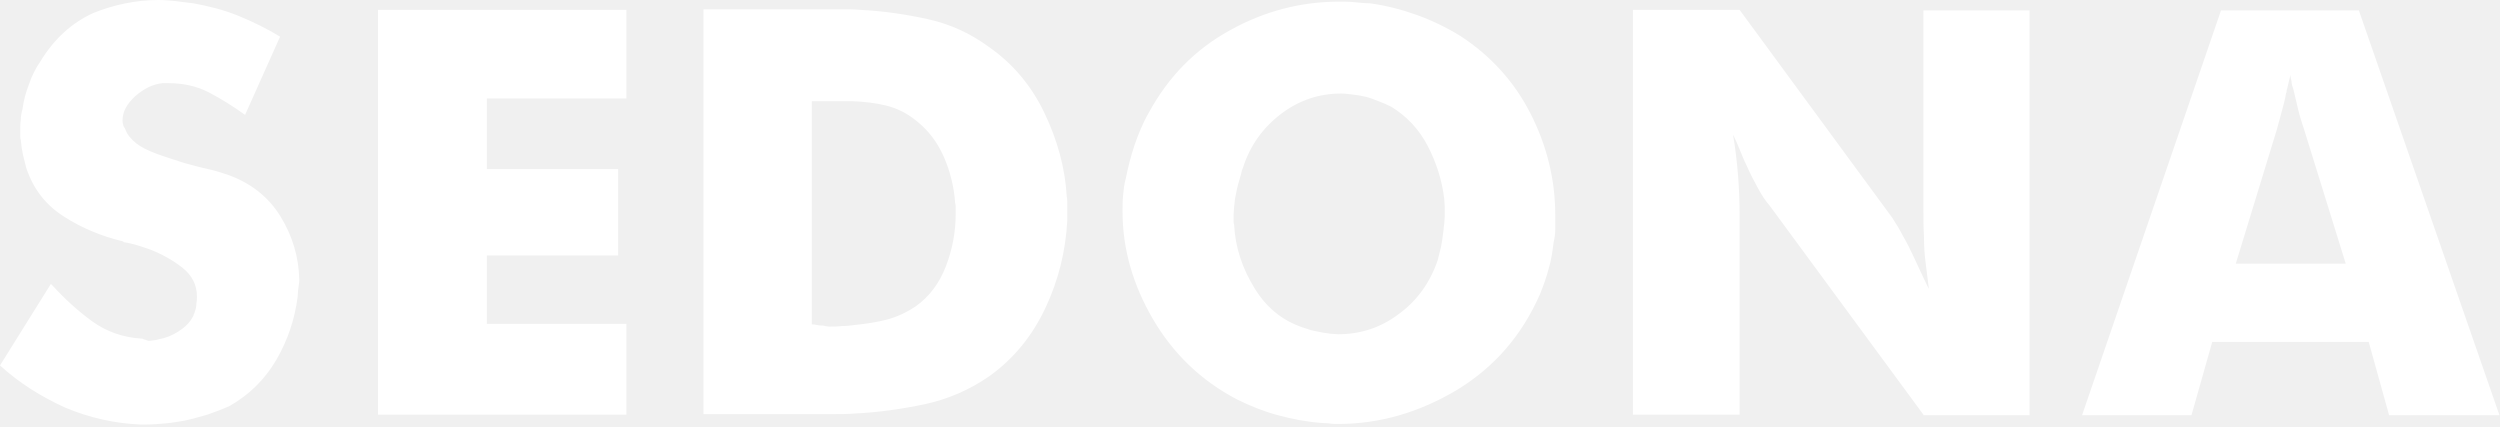
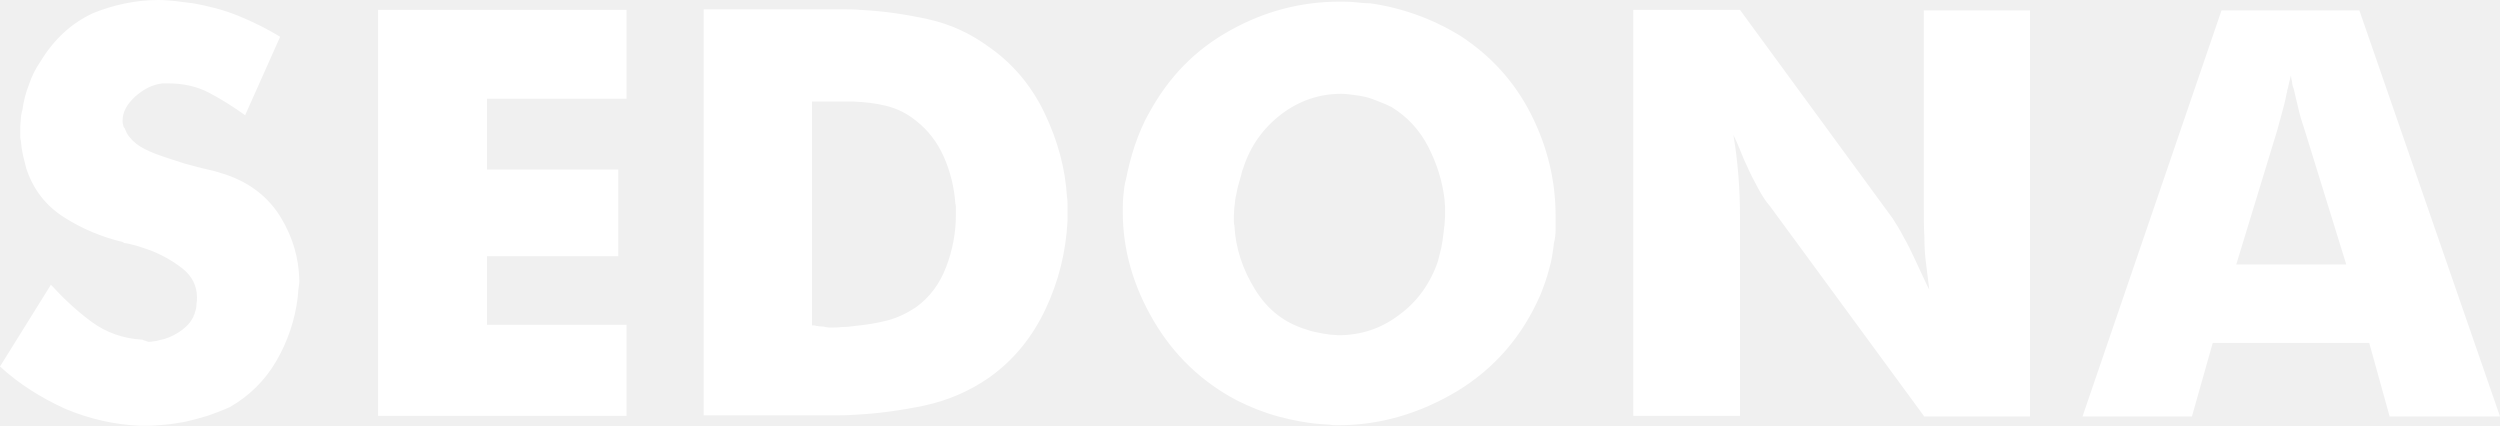
- <svg xmlns="http://www.w3.org/2000/svg" width="457" height="78" viewBox="0 0 457 78" fill="none">
-   <path d="M54.5 53C54.5 53.5 54.4 53.9 54.4 54.3C53.9 58.3 52.6 62.2 50.5 65.8C48.4 69.4 45.5 72.2 42 74.2C40.7 74.8 39.3 75.3 37.9 75.8C36.5 76.2 35.1 76.6 33.7 76.9C32.5 77.1 31.4 77.3 30.2 77.4C29 77.5 27.9 77.6 26.8 77.6C26.6 77.6 26.4 77.6 26.2 77.6C26 77.6 25.8 77.6 25.6 77.6C21 77.4 16.4 76.4 11.9 74.5C7.5 72.5 3.5 70 0 66.8L9.3 51.9C9.4 52 9.4 52 9.5 52.1C9.5 52.1 9.6 52.2 9.7 52.3C11.8 54.6 14.2 56.8 16.8 58.7C19.4 60.6 22.5 61.7 25.9 61.9C26 61.9 26.1 61.9 26.2 62C26.3 62 26.4 62.1 26.5 62.1C26.6 62.1 26.7 62.1 26.8 62.2C26.9 62.2 27 62.3 27.1 62.3C27.4 62.3 27.7 62.3 28.1 62.2C28.4 62.2 28.8 62.1 29.1 62C30.3 61.8 31.5 61.3 32.6 60.6C33.7 59.9 34.6 59.1 35.2 58C35.3 57.8 35.4 57.7 35.4 57.5C35.5 57.3 35.6 57.2 35.6 57C35.8 56.5 35.9 56 35.9 55.5C36 55 36 54.6 36 54.2C36 52.1 35.1 50.3 33.3 48.9C31.5 47.5 29.5 46.4 27.4 45.6C26.5 45.3 25.7 45 25 44.8C24.2 44.6 23.5 44.4 22.8 44.3C22.7 44.3 22.6 44.3 22.6 44.2C22.5 44.2 22.4 44.1 22.4 44.1C18.6 43.2 15 41.7 11.7 39.6C8.4 37.5 6.1 34.6 4.8 30.7C4.6 29.9 4.4 29.1 4.2 28.3C4 27.4 3.9 26.6 3.8 25.6C3.7 25.3 3.7 25 3.7 24.7C3.7 24.4 3.7 24.1 3.7 23.8C3.7 23.2 3.7 22.6 3.8 21.9C3.8 21.3 3.9 20.7 4.1 20C4.3 18.5 4.7 16.9 5.3 15.4C5.8 13.9 6.5 12.5 7.4 11.2C9.9 7.1 13.1 4.2 17 2.4C20.7 0.9 24.8 0 29 0C30 0 31 0.1 32.1 0.2C33.1 0.3 34.2 0.5 35.3 0.6C38.1 1.1 40.9 1.8 43.6 2.9C46.3 4 48.9 5.3 51.2 6.7L44.8 21C42.7 19.5 40.5 18.1 38.2 16.9C35.9 15.7 33.4 15.2 30.7 15.2C30.5 15.2 30.4 15.2 30.2 15.2C30 15.2 29.9 15.2 29.7 15.2C27.9 15.4 26.3 16.2 24.7 17.6C23.2 19 22.4 20.4 22.4 22C22.4 22.2 22.4 22.5 22.5 22.7C22.5 22.9 22.6 23.2 22.8 23.4C23 23.9 23.2 24.4 23.6 24.9C24 25.4 24.4 25.8 24.9 26.2C25.8 26.9 27 27.5 28.6 28.1C30.2 28.7 31.9 29.2 33.7 29.8C35.2 30.2 36.6 30.6 38 30.9C39.4 31.2 40.6 31.6 41.5 31.9C45.8 33.4 49.1 36 51.3 39.6C53.5 43.2 54.6 47 54.7 51C54.7 51.2 54.7 51.3 54.7 51.3C54.7 51.4 54.7 51.5 54.7 51.5C54.6 52 54.6 52.5 54.5 53ZM114.5 59.2V75.8H69.1V1.8H114.5V18H89V30.9H113V46.7H89V59.2H114.5ZM191.1 56.3C188.7 61.4 185.3 65.6 180.8 68.8C177.2 71.3 173.2 73 169 73.9C164.7 74.8 160.4 75.4 156.1 75.6C154.9 75.7 153.6 75.7 152.4 75.7C151.2 75.7 150 75.7 148.9 75.7H128.6V1.7H150.2C151.4 1.7 152.5 1.7 153.7 1.7C154.9 1.7 156.1 1.7 157.2 1.8C161.4 2 165.5 2.6 169.6 3.5C173.7 4.4 177.4 6.1 180.8 8.6C185.1 11.6 188.5 15.6 190.9 20.6C193.3 25.6 194.7 30.7 195 35.9C195.1 36.4 195.1 36.8 195.1 37.3C195.1 37.8 195.1 38.2 195.1 38.7C195.1 38.9 195.1 39.2 195.1 39.5C195.1 39.8 195.1 40 195.1 40.3C194.8 45.9 193.5 51.2 191.1 56.3ZM174.7 38C174.7 37.7 174.7 37.4 174.6 37.1C174.4 34.2 173.7 31.3 172.5 28.6C171.3 25.9 169.6 23.7 167.4 22C165.8 20.7 164 19.8 162 19.3C160 18.8 158 18.6 155.9 18.5C155.5 18.5 155.1 18.5 154.7 18.5C154.3 18.5 153.9 18.5 153.5 18.5H148.4V59.3C148.6 59.3 148.9 59.3 149.2 59.4C149.5 59.4 149.7 59.5 150 59.5C150.3 59.5 150.6 59.5 150.8 59.6C151 59.6 151.3 59.7 151.5 59.7C152.3 59.7 153.1 59.7 153.9 59.6C154.8 59.6 155.6 59.5 156.3 59.4C158.3 59.2 160.3 58.9 162.2 58.4C164.1 57.9 165.9 57 167.4 56C169.9 54.2 171.7 51.8 172.9 48.7C174.1 45.6 174.7 42.4 174.7 39.1C174.7 38.6 174.7 38.3 174.7 38ZM284.3 41.9C284.3 42.7 284.2 43.5 284 44.3C283.8 45.9 283.6 47.5 283.1 49.1C282.7 50.7 282.1 52.3 281.5 53.8C278.2 61.3 273.2 67.1 266.3 71.3C259.4 75.4 252.2 77.5 244.6 77.5C244.1 77.5 243.5 77.5 243 77.4C242.5 77.4 242 77.3 241.4 77.3C238.8 77.1 236.2 76.6 233.6 75.9C231 75.2 228.5 74.2 226.1 73C219.6 69.6 214.5 64.7 210.8 58.4C207.1 52.1 205.2 45.5 205.2 38.7C205.2 37.7 205.2 36.7 205.3 35.7C205.4 34.7 205.5 33.6 205.8 32.6C206.2 30.6 206.7 28.6 207.4 26.5C208.1 24.5 208.9 22.5 210 20.6C213.6 14 218.5 9 224.9 5.5C231.2 2 237.9 0.3 244.8 0.3C245.7 0.3 246.7 0.3 247.6 0.4C248.6 0.5 249.5 0.6 250.4 0.6C253.3 1 256.1 1.7 258.9 2.7C261.7 3.7 264.4 5 267 6.6C272.5 10.2 276.8 14.9 279.8 20.8C282.8 26.7 284.3 32.9 284.3 39.3C284.3 40.3 284.3 41.1 284.3 41.9ZM264.1 37.7C264.1 37.2 264 36.8 264 36.3C263.6 33 262.6 29.8 261 26.7C259.4 23.6 257.1 21.2 254.3 19.5C253.5 19.1 252.8 18.8 252 18.5C251.2 18.2 250.5 17.9 249.7 17.7C248.9 17.5 248.2 17.4 247.4 17.3C246.6 17.2 245.9 17.1 245.1 17.1C241.2 17.1 237.5 18.3 234.2 20.8C230.9 23.3 228.5 26.6 227.2 30.7C227.1 30.9 227.1 31 227 31.2C227 31.4 226.9 31.5 226.9 31.7C226.7 32.4 226.5 33.1 226.3 33.8C226.1 34.5 226 35.3 225.8 36.1C225.7 36.6 225.7 37.2 225.6 37.7C225.6 38.2 225.5 38.7 225.5 39.3C225.5 39.6 225.5 39.9 225.5 40.2C225.5 40.5 225.5 40.8 225.6 41.1C225.8 45.2 227.1 49.1 229.4 52.8C231.7 56.5 234.8 58.9 238.9 60.1C239.4 60.3 239.8 60.4 240.3 60.5C240.8 60.6 241.3 60.7 241.8 60.8C242.3 60.9 242.7 60.9 243.2 61C243.7 61 244.1 61.1 244.6 61.1C248.7 61.1 252.4 59.9 255.7 57.4C259 55 261.4 51.7 262.8 47.6C263 46.8 263.2 46 263.4 45.2C263.6 44.3 263.7 43.5 263.8 42.6C263.9 42.1 263.9 41.5 264 41C264 40.5 264.1 40 264.1 39.5C264.1 38.7 264.1 38.2 264.1 37.7ZM351.6 75.8L323.5 37.6C322.7 36.7 322 35.6 321.3 34.3C320.6 33 319.9 31.7 319.3 30.3C318.8 29.3 318.4 28.3 318 27.3C317.6 26.3 317.2 25.4 316.8 24.6C317.2 27 317.5 29.4 317.7 31.9C317.9 34.4 318 36.9 318 39.3V75.8H298.5V1.8H318L345.9 39.8C346.6 40.9 347.3 42 347.9 43.2C348.6 44.4 349.2 45.6 349.8 46.9C350.3 47.9 350.7 48.9 351.2 49.9C351.7 50.9 352.1 51.9 352.6 52.8C352.5 51.9 352.4 51.1 352.3 50.4C352.2 49.6 352.1 48.8 352 48C351.8 46.5 351.7 44.9 351.7 43.2C351.6 41.6 351.6 39.9 351.6 38.2V1.9H371V75.9H351.6V75.8ZM436.7 75.8L433 62.5H404.4L400.6 75.9H380.6L406 1.9H431.2L456.9 75.9H436.7V75.8ZM421.2 23.7C420.8 22.5 420.4 21.3 420.1 20C419.8 18.7 419.5 17.5 419.2 16.2C419 15.7 418.9 15.3 418.9 14.9C418.8 14.5 418.7 14.1 418.7 13.7C418.6 14.1 418.5 14.5 418.4 14.9C418.3 15.3 418.2 15.8 418.1 16.2C418 16.4 418 16.5 418 16.6C418 16.7 418 16.9 417.9 17C417.7 18.2 417.4 19.3 417.1 20.4C416.8 21.5 416.5 22.6 416.2 23.7L408.7 48.2H428.8L421.2 23.7Z" fill="white" />
+ <svg xmlns="http://www.w3.org/2000/svg" width="229" height="39" viewBox="0 0 229 39" fill="none">
+   <path d="M27.316 26.637C27.316 26.888 27.265 27.089 27.265 27.29C27.015 29.3 26.363 31.26 25.311 33.07C24.258 34.879 22.805 36.286 21.051 37.291C20.399 37.593 19.697 37.844 18.996 38.095C18.294 38.296 17.592 38.497 16.891 38.648C16.289 38.749 15.738 38.849 15.136 38.9C14.535 38.95 13.984 39 13.432 39C13.332 39 13.232 39 13.132 39C13.031 39 12.931 39 12.831 39C10.525 38.9 8.22 38.397 5.964 37.442C3.759 36.437 1.754 35.18 0 33.572L4.661 26.084C4.711 26.134 4.711 26.134 4.761 26.184C4.761 26.184 4.812 26.235 4.862 26.285C5.914 27.441 7.117 28.546 8.42 29.501C9.723 30.456 11.277 31.009 12.981 31.11C13.031 31.11 13.081 31.11 13.132 31.16C13.182 31.16 13.232 31.21 13.282 31.21C13.332 31.21 13.382 31.21 13.432 31.26C13.482 31.26 13.533 31.311 13.583 31.311C13.733 31.311 13.883 31.311 14.084 31.26C14.234 31.26 14.435 31.21 14.585 31.16C15.187 31.059 15.788 30.808 16.339 30.456C16.891 30.104 17.342 29.702 17.642 29.149C17.692 29.049 17.743 28.999 17.743 28.898C17.793 28.798 17.843 28.747 17.843 28.647C17.943 28.396 17.993 28.144 17.993 27.893C18.043 27.642 18.043 27.441 18.043 27.24C18.043 26.184 17.592 25.28 16.69 24.576C15.788 23.872 14.786 23.32 13.733 22.918C13.282 22.767 12.881 22.616 12.53 22.515C12.129 22.415 11.778 22.314 11.427 22.264C11.377 22.264 11.327 22.264 11.327 22.214C11.277 22.214 11.227 22.164 11.227 22.164C9.322 21.711 7.518 20.957 5.864 19.902C4.21 18.847 3.057 17.389 2.406 15.429C2.306 15.027 2.205 14.625 2.105 14.223C2.005 13.771 1.955 13.369 1.905 12.866C1.854 12.715 1.854 12.564 1.854 12.414C1.854 12.263 1.854 12.112 1.854 11.961C1.854 11.66 1.854 11.358 1.905 11.006C1.905 10.705 1.955 10.403 2.055 10.052C2.155 9.298 2.356 8.494 2.656 7.74C2.907 6.986 3.258 6.282 3.709 5.629C4.962 3.568 6.566 2.111 8.52 1.206C10.375 0.452 12.43 0 14.535 0C15.036 0 15.537 0.05 16.089 0.101C16.59 0.151 17.141 0.251 17.692 0.302C19.096 0.553 20.499 0.905 21.852 1.457C23.206 2.01 24.509 2.664 25.662 3.367L22.454 10.554C21.401 9.8 20.299 9.097 19.146 8.494C17.993 7.89 16.74 7.639 15.387 7.639C15.287 7.639 15.237 7.639 15.136 7.639C15.036 7.639 14.986 7.639 14.886 7.639C13.984 7.74 13.182 8.142 12.38 8.845C11.628 9.549 11.227 10.253 11.227 11.057C11.227 11.157 11.227 11.308 11.277 11.409C11.277 11.509 11.327 11.66 11.427 11.76C11.528 12.012 11.628 12.263 11.828 12.514C12.029 12.765 12.229 12.966 12.48 13.168C12.931 13.519 13.533 13.821 14.334 14.122C15.136 14.424 15.988 14.675 16.891 14.977C17.642 15.178 18.344 15.379 19.046 15.53C19.747 15.68 20.349 15.881 20.8 16.032C22.955 16.786 24.609 18.093 25.712 19.902C26.814 21.711 27.366 23.621 27.416 25.631C27.416 25.732 27.416 25.782 27.416 25.782C27.416 25.832 27.416 25.883 27.416 25.883C27.366 26.134 27.366 26.385 27.316 26.637ZM57.388 29.753V38.095H34.633V0.905H57.388V9.046H44.607V15.53H56.636V23.47H44.607V29.753H57.388ZM95.78 28.295C94.577 30.858 92.873 32.969 90.618 34.577C88.813 35.834 86.808 36.688 84.703 37.141C82.548 37.593 80.393 37.894 78.238 37.995C77.636 38.045 76.985 38.045 76.383 38.045C75.782 38.045 75.181 38.045 74.629 38.045H64.455V0.854H75.281C75.882 0.854 76.434 0.854 77.035 0.854C77.636 0.854 78.238 0.854 78.789 0.905C80.894 1.005 82.949 1.307 85.004 1.759C87.059 2.211 88.914 3.066 90.618 4.322C92.773 5.83 94.477 7.84 95.68 10.353C96.883 12.866 97.584 15.429 97.735 18.043C97.785 18.294 97.785 18.495 97.785 18.746C97.785 18.997 97.785 19.198 97.785 19.45C97.785 19.55 97.785 19.701 97.785 19.852C97.785 20.003 97.785 20.103 97.785 20.254C97.635 23.068 96.983 25.732 95.78 28.295ZM87.56 19.098C87.56 18.947 87.56 18.796 87.51 18.646C87.41 17.188 87.059 15.731 86.458 14.374C85.856 13.017 85.004 11.911 83.901 11.057C83.1 10.403 82.197 9.951 81.195 9.7C80.193 9.448 79.19 9.348 78.138 9.298C77.937 9.298 77.737 9.298 77.536 9.298C77.336 9.298 77.135 9.298 76.935 9.298H74.379V29.803C74.479 29.803 74.629 29.803 74.78 29.853C74.93 29.853 75.03 29.903 75.181 29.903C75.331 29.903 75.481 29.903 75.582 29.954C75.682 29.954 75.832 30.004 75.932 30.004C76.333 30.004 76.734 30.004 77.135 29.954C77.586 29.954 77.987 29.903 78.338 29.853C79.341 29.753 80.343 29.602 81.295 29.351C82.248 29.099 83.15 28.647 83.901 28.144C85.154 27.24 86.057 26.034 86.658 24.476C87.26 22.918 87.56 21.309 87.56 19.651C87.56 19.399 87.56 19.249 87.56 19.098ZM142.492 21.058C142.492 21.46 142.442 21.862 142.342 22.264C142.242 23.068 142.141 23.872 141.891 24.677C141.69 25.481 141.39 26.285 141.089 27.039C139.435 30.808 136.929 33.723 133.471 35.834C130.012 37.894 126.404 38.95 122.594 38.95C122.344 38.95 122.043 38.95 121.793 38.9C121.542 38.9 121.291 38.849 120.991 38.849C119.687 38.749 118.384 38.497 117.081 38.146C115.778 37.794 114.525 37.291 113.322 36.688C110.064 34.979 107.508 32.517 105.654 29.351C103.799 26.184 102.847 22.867 102.847 19.45C102.847 18.947 102.847 18.445 102.897 17.942C102.947 17.439 102.997 16.887 103.148 16.384C103.348 15.379 103.599 14.374 103.95 13.318C104.301 12.313 104.701 11.308 105.253 10.353C107.057 7.036 109.513 4.523 112.721 2.764C115.878 1.005 119.236 0.151 122.695 0.151C123.146 0.151 123.647 0.151 124.098 0.201C124.599 0.251 125.05 0.302 125.501 0.302C126.955 0.503 128.358 0.854 129.762 1.357C131.165 1.86 132.518 2.513 133.821 3.317C136.578 5.126 138.733 7.488 140.237 10.454C141.74 13.419 142.492 16.535 142.492 19.751C142.492 20.254 142.492 20.656 142.492 21.058ZM132.368 18.947C132.368 18.696 132.318 18.495 132.318 18.244C132.117 16.585 131.616 14.977 130.814 13.419C130.012 11.861 128.859 10.655 127.456 9.8C127.055 9.599 126.704 9.448 126.303 9.298C125.902 9.147 125.552 8.996 125.151 8.896C124.75 8.795 124.399 8.745 123.998 8.695C123.597 8.644 123.246 8.594 122.845 8.594C120.89 8.594 119.036 9.197 117.382 10.454C115.728 11.71 114.525 13.369 113.873 15.429C113.823 15.53 113.823 15.58 113.773 15.68C113.773 15.781 113.723 15.831 113.723 15.932C113.623 16.284 113.523 16.635 113.422 16.987C113.322 17.339 113.272 17.741 113.172 18.143C113.122 18.394 113.122 18.696 113.072 18.947C113.072 19.198 113.021 19.45 113.021 19.751C113.021 19.902 113.021 20.053 113.021 20.204C113.021 20.354 113.021 20.505 113.072 20.656C113.172 22.716 113.823 24.677 114.976 26.536C116.129 28.396 117.683 29.602 119.738 30.205C119.988 30.305 120.189 30.356 120.439 30.406C120.69 30.456 120.94 30.506 121.191 30.557C121.442 30.607 121.642 30.607 121.893 30.657C122.143 30.657 122.344 30.707 122.594 30.707C124.649 30.707 126.504 30.104 128.158 28.848C129.812 27.642 131.015 25.983 131.716 23.923C131.817 23.521 131.917 23.119 132.017 22.716C132.117 22.264 132.167 21.862 132.218 21.41C132.268 21.159 132.268 20.857 132.318 20.606C132.318 20.354 132.368 20.103 132.368 19.852C132.368 19.45 132.368 19.198 132.368 18.947ZM176.223 38.095L162.139 18.897C161.738 18.445 161.388 17.892 161.037 17.238C160.686 16.585 160.335 15.932 160.034 15.228C159.784 14.726 159.583 14.223 159.383 13.72C159.182 13.218 158.982 12.765 158.781 12.363C158.982 13.57 159.132 14.776 159.232 16.032C159.333 17.289 159.383 18.545 159.383 19.751V38.095H149.609V0.905H159.383L173.366 20.003C173.717 20.555 174.068 21.108 174.369 21.711C174.72 22.314 175.02 22.918 175.321 23.571C175.572 24.073 175.772 24.576 176.023 25.079C176.273 25.581 176.474 26.084 176.724 26.536C176.674 26.084 176.624 25.682 176.574 25.33C176.524 24.928 176.474 24.526 176.424 24.124C176.324 23.37 176.273 22.566 176.273 21.711C176.223 20.907 176.223 20.053 176.223 19.198V0.955H185.947V38.146H176.223V38.095ZM218.876 38.095L217.021 31.411H202.687L200.782 38.146H190.758L203.489 0.955H216.119L229 38.146H218.876V38.095ZM211.107 11.911C210.907 11.308 210.706 10.705 210.556 10.052C210.405 9.398 210.255 8.795 210.105 8.142C210.004 7.89 209.954 7.689 209.954 7.488C209.904 7.287 209.854 7.086 209.854 6.885C209.804 7.086 209.754 7.287 209.704 7.488C209.654 7.689 209.603 7.941 209.553 8.142C209.503 8.242 209.503 8.293 209.503 8.343C209.503 8.393 209.503 8.494 209.453 8.544C209.353 9.147 209.202 9.7 209.052 10.253C208.902 10.805 208.751 11.358 208.601 11.911L204.842 24.224H214.916L211.107 11.911Z" fill="white" />
</svg>
